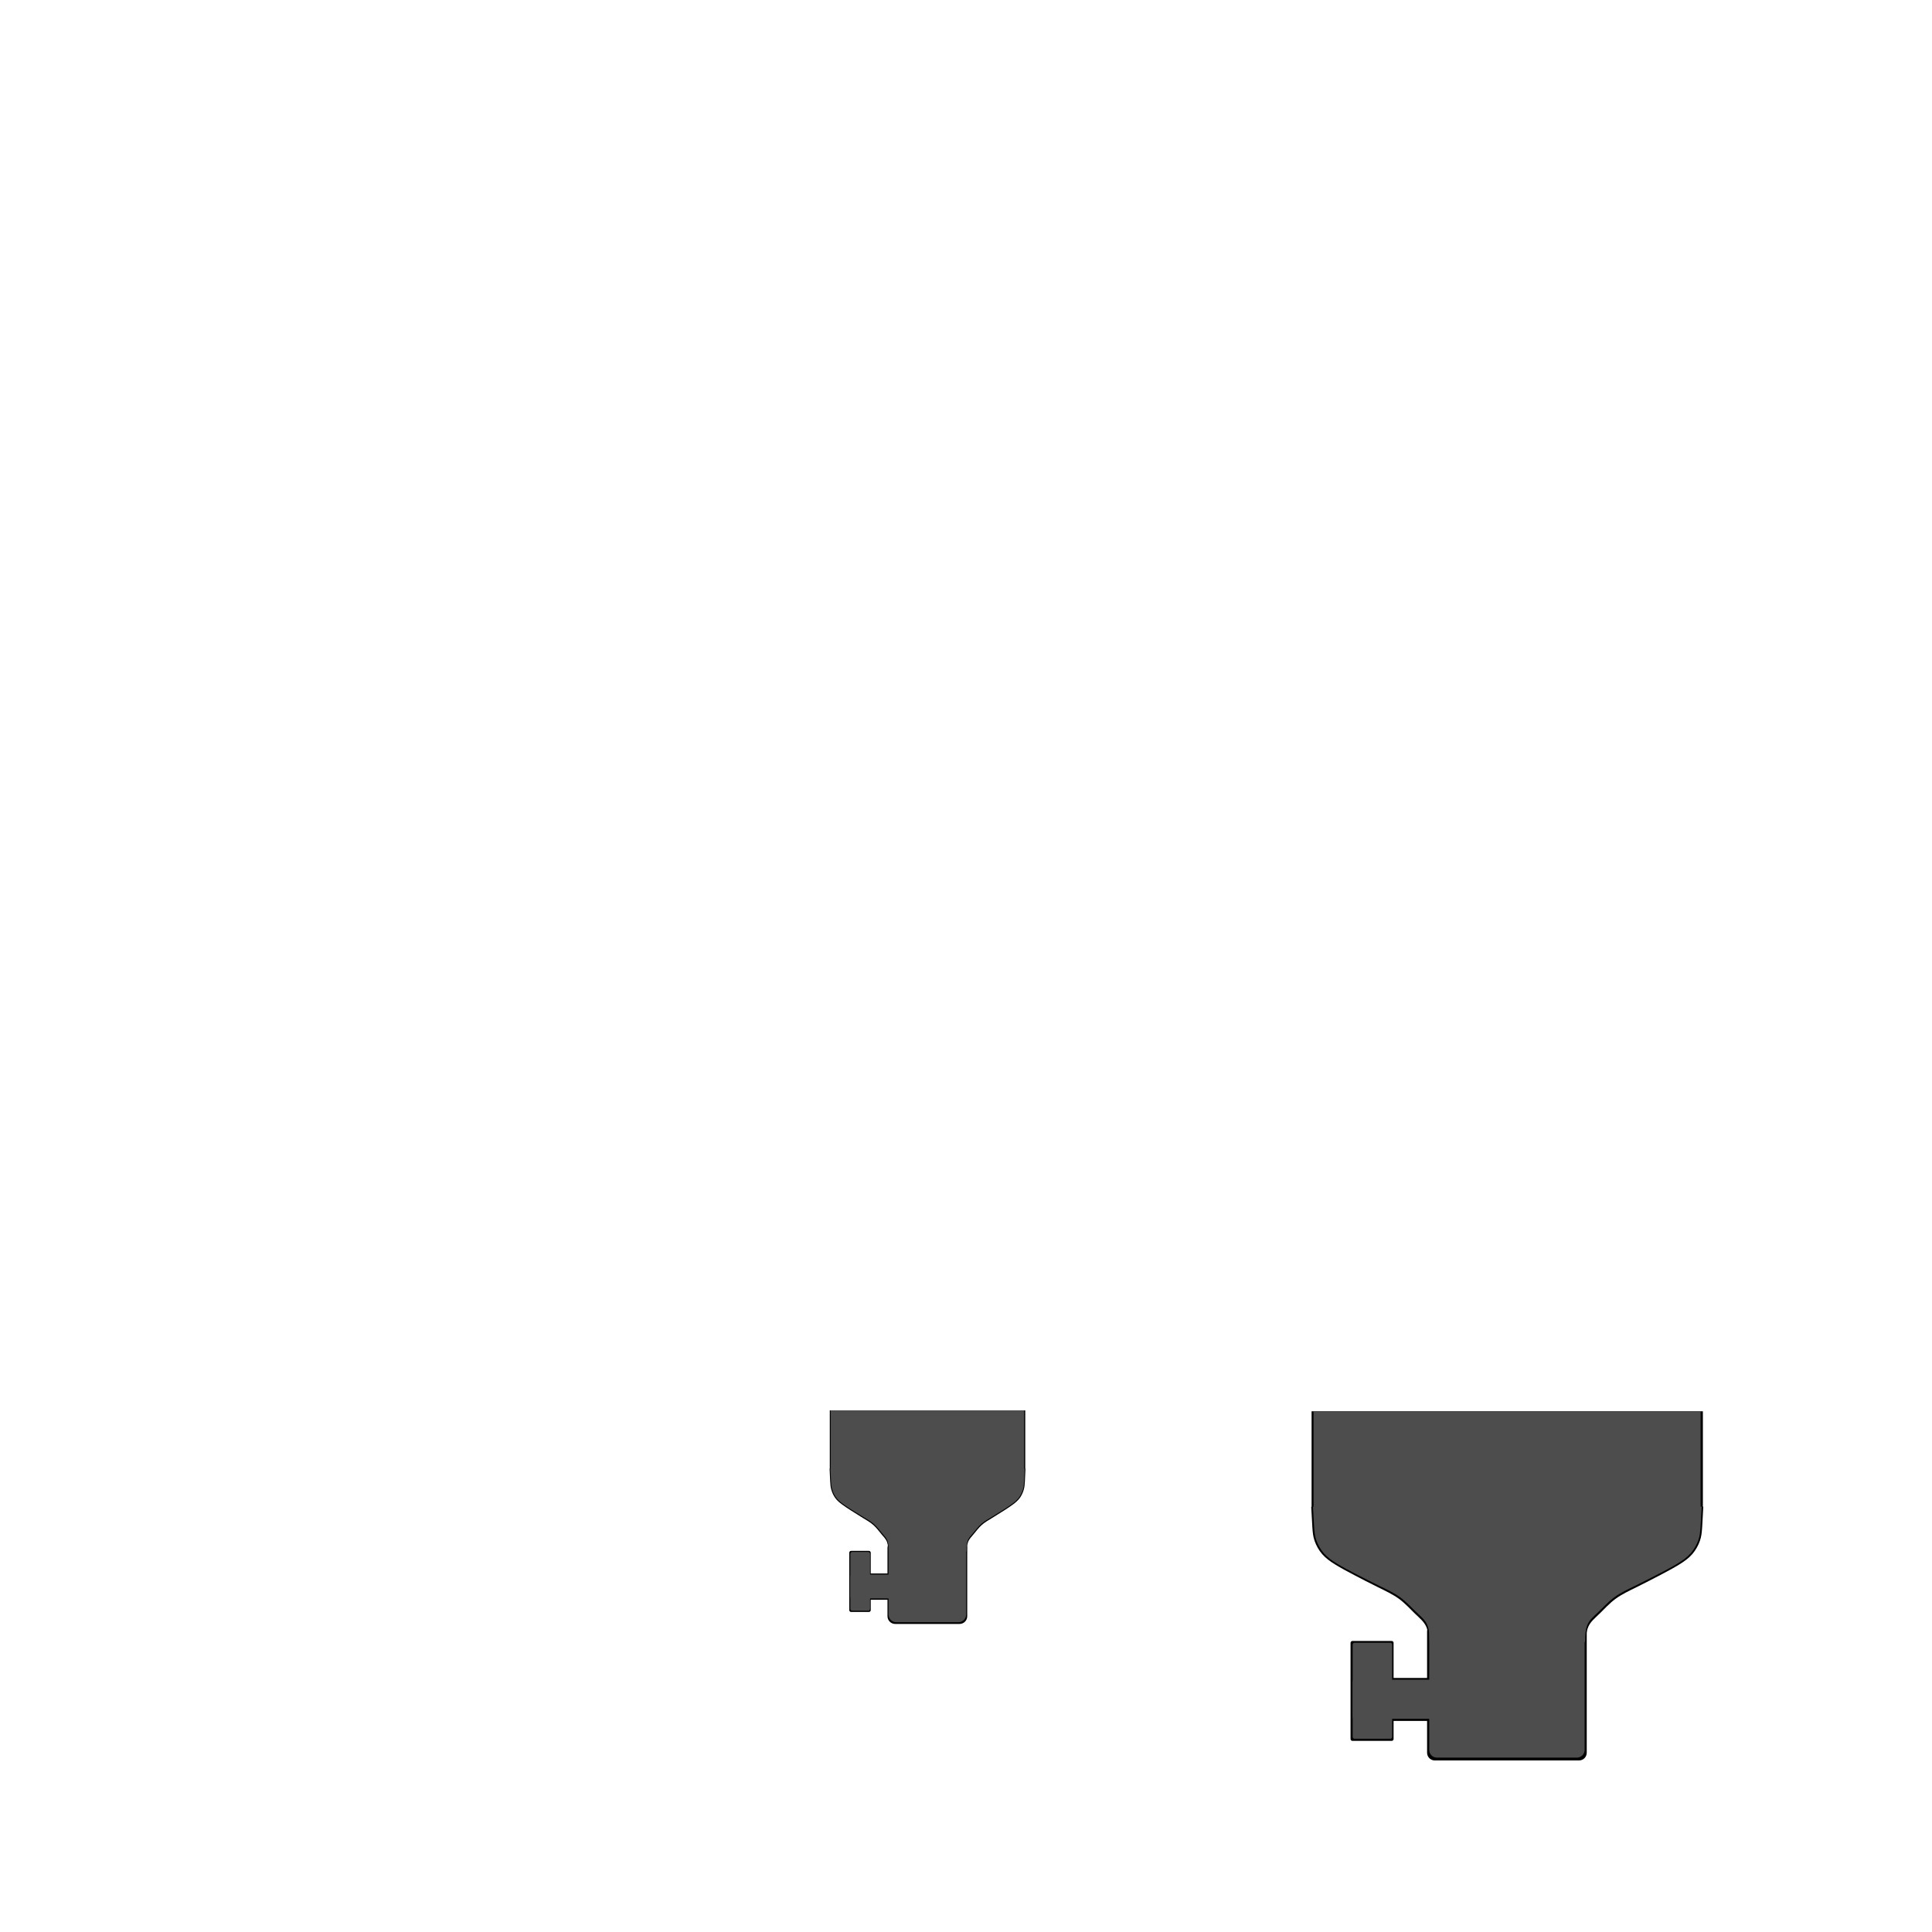
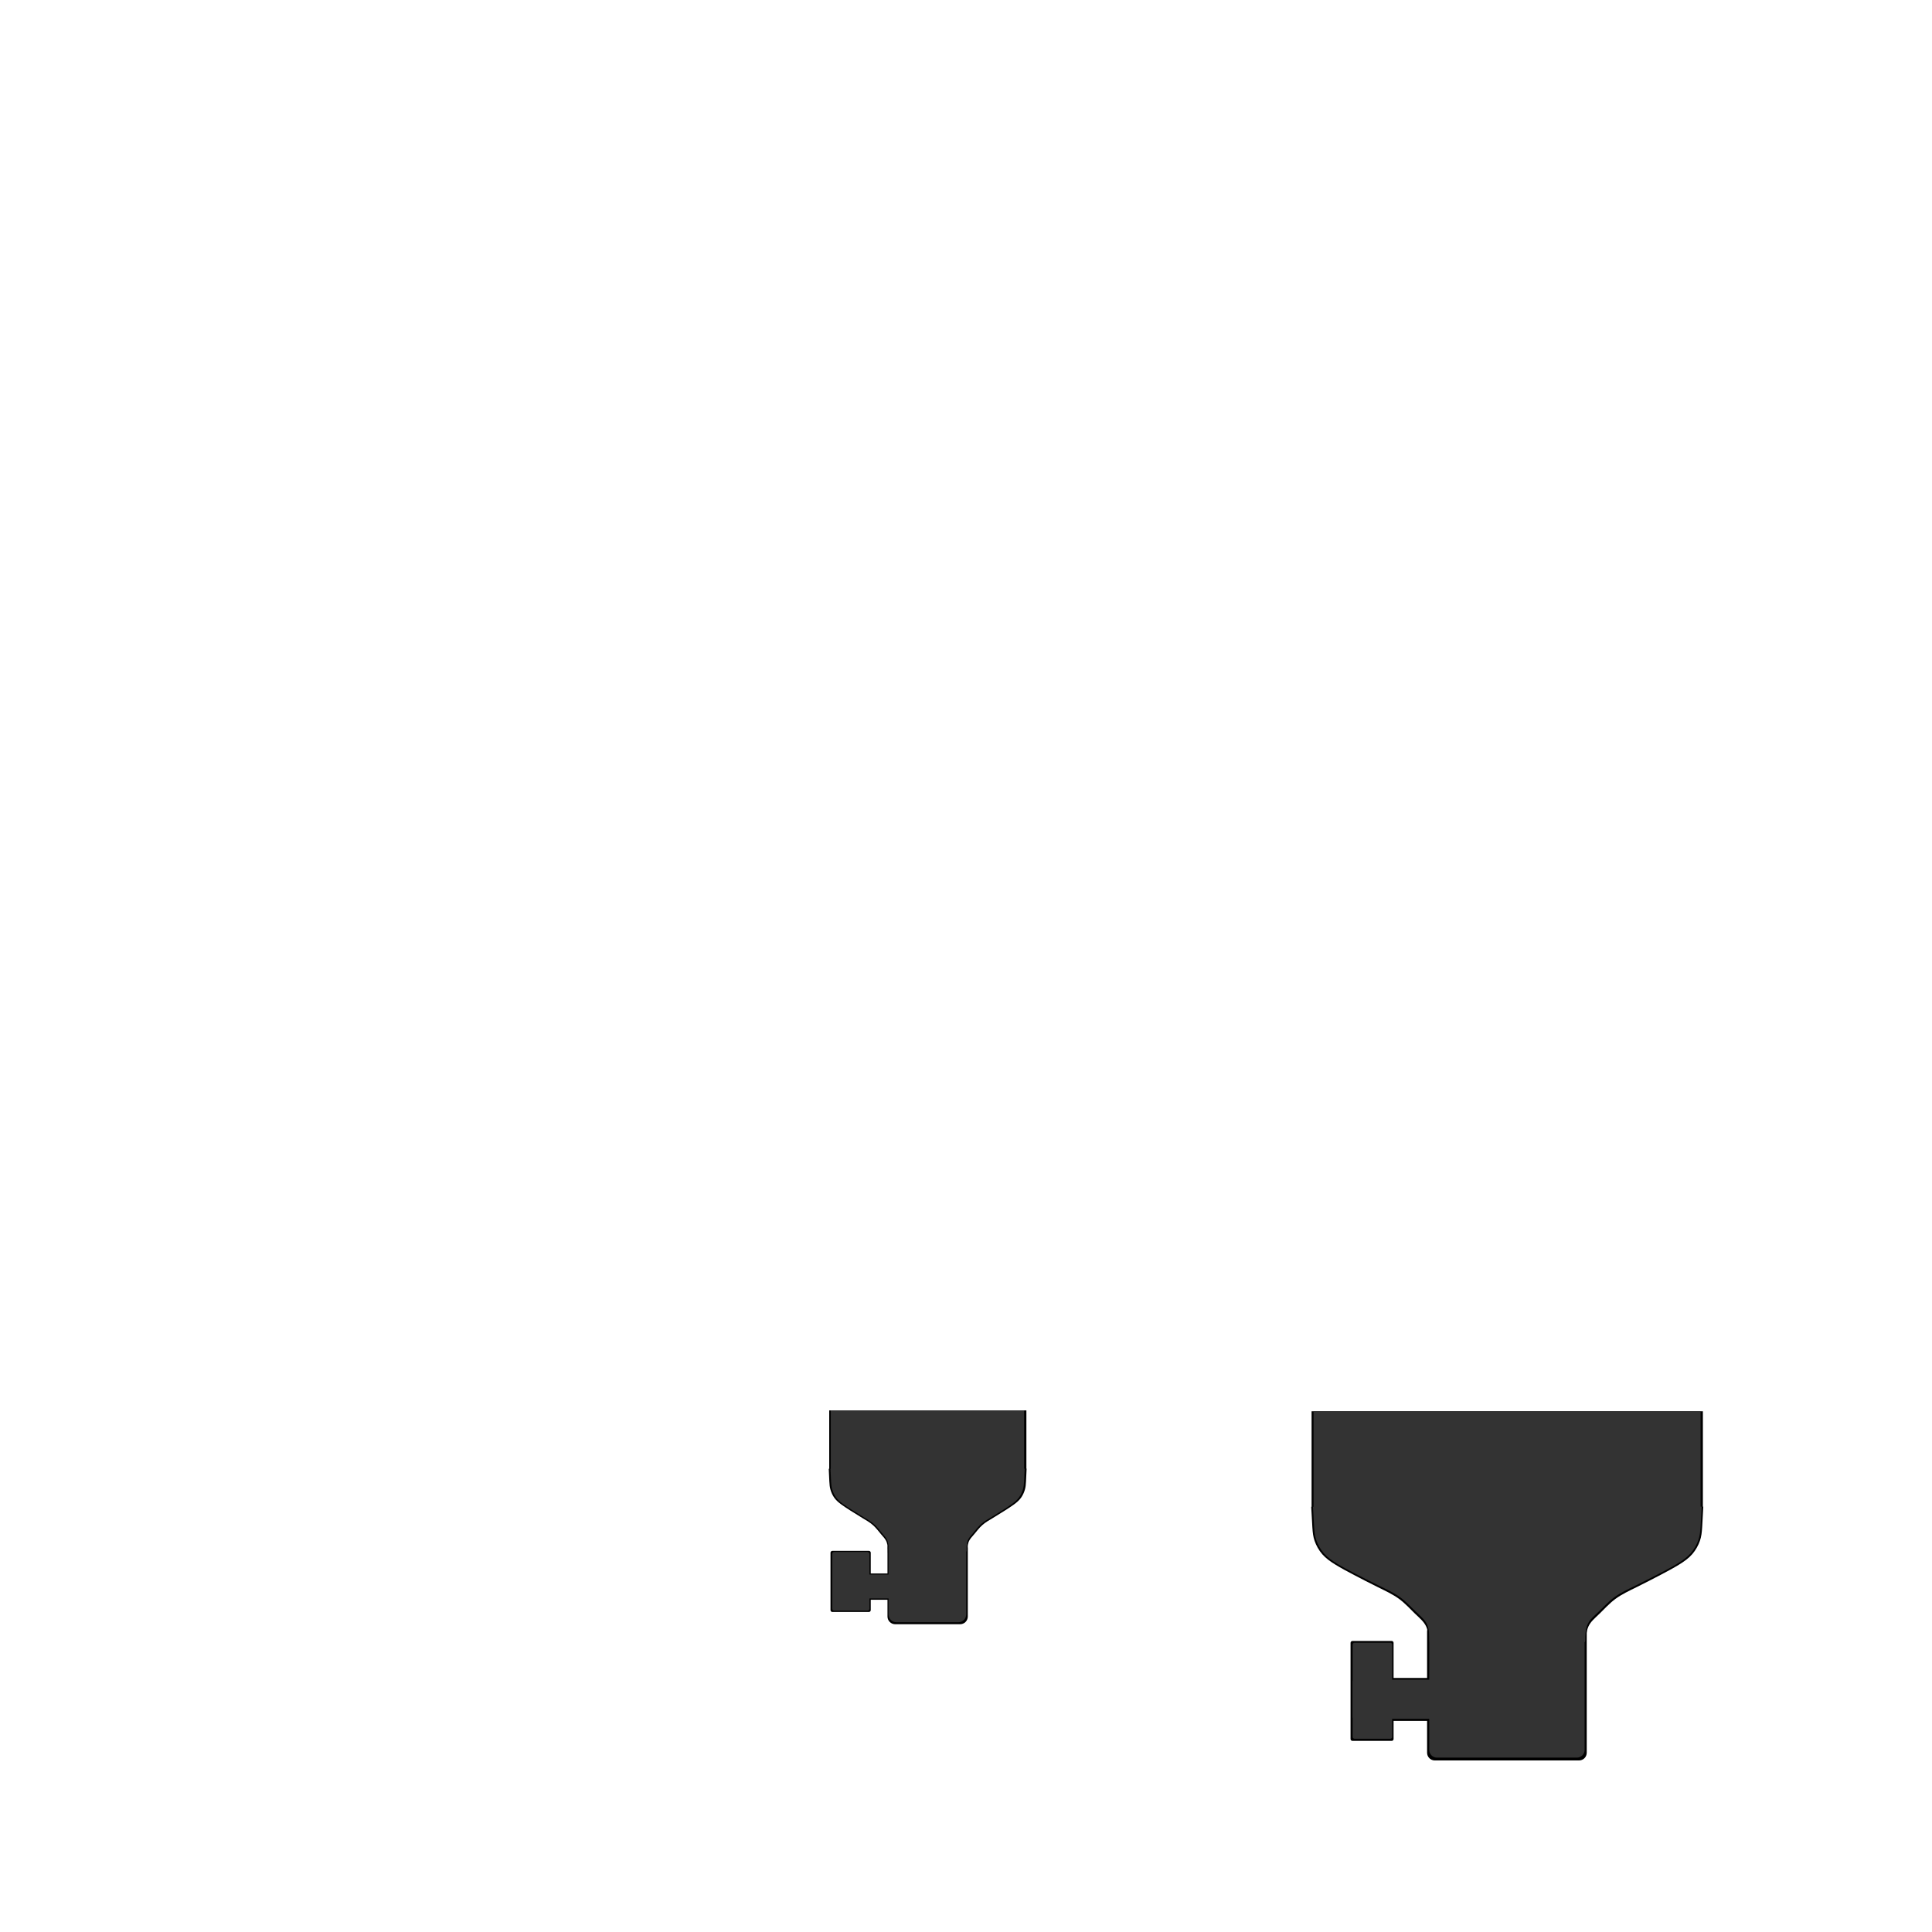
<svg xmlns="http://www.w3.org/2000/svg" width="500" height="500" viewBox="0 0 500 500" version="1.1" id="svg5">
  <defs id="defs2">
    <linearGradient id="linearGradient3651">
      <stop style="stop-color:#000000;stop-opacity:1;" offset="0" id="stop3649" />
    </linearGradient>
    <linearGradient id="linearGradient898">
      <stop style="stop-color:#000000;stop-opacity:1;" offset="0" id="stop896" />
    </linearGradient>
    <linearGradient id="linearGradient4079">
      <stop style="stop-color:#000000;stop-opacity:1;" offset="0" id="stop4077" />
    </linearGradient>
    <linearGradient id="linearGradient4073">
      <stop style="stop-color:#000000;stop-opacity:1;" offset="0" id="stop4071" />
    </linearGradient>
    <linearGradient id="linearGradient4067">
      <stop style="stop-color:#000000;stop-opacity:1;" offset="0" id="stop4065" />
    </linearGradient>
    <linearGradient id="linearGradient4061">
      <stop style="stop-color:#000000;stop-opacity:1;" offset="0" id="stop4059" />
    </linearGradient>
    <linearGradient id="linearGradient4055">
      <stop style="stop-color:#000000;stop-opacity:1;" offset="0" id="stop4053" />
    </linearGradient>
    <linearGradient id="linearGradient4049">
      <stop style="stop-color:#000000;stop-opacity:1;" offset="0" id="stop4047" />
    </linearGradient>
    <linearGradient id="linearGradient4043">
      <stop style="stop-color:#000000;stop-opacity:1;" offset="0" id="stop4041" />
    </linearGradient>
    <linearGradient id="linearGradient4037">
      <stop style="stop-color:#000000;stop-opacity:1;" offset="0" id="stop4035" />
    </linearGradient>
    <linearGradient id="linearGradient4031">
      <stop style="stop-color:#000000;stop-opacity:1;" offset="0" id="stop4029" />
    </linearGradient>
    <linearGradient id="linearGradient4025">
      <stop style="stop-color:#000000;stop-opacity:1;" offset="0" id="stop4023" />
    </linearGradient>
    <linearGradient id="linearGradient4019">
      <stop style="stop-color:#000000;stop-opacity:1;" offset="0" id="stop4017" />
    </linearGradient>
    <linearGradient id="linearGradient4013">
      <stop style="stop-color:#000000;stop-opacity:1;" offset="0" id="stop4011" />
    </linearGradient>
    <linearGradient id="linearGradient3281">
      <stop style="stop-color:#000000;stop-opacity:1;" offset="0" id="stop3279" />
    </linearGradient>
  </defs>
  <g id="layer1" style="display:none">
    <rect style="display:inline;fill:#999999;stroke:#000000;stroke-width:1;stroke-linecap:square;stroke-linejoin:miter;stroke-dasharray:none;stroke-opacity:1;paint-order:markers stroke fill" id="rect274-3-9" width="109" height="109" x="185.5" y="225.5" />
    <path style="display:inline;fill:#808080;fill-opacity:1;stroke:#000000;stroke-width:1;stroke-linecap:square;stroke-linejoin:miter;stroke-miterlimit:4;stroke-dasharray:none;stroke-opacity:1;paint-order:markers stroke fill" id="path15021-1" d="m 3,5 -5.83,0.098 -3,-5 L -3,-5 l 5.83,-0.098 3,5 z" transform="matrix(0.7803483,0,0,0.7803483,195,325)" />
    <rect style="display:inline;fill:#999999;stroke:#000000;stroke-width:1;stroke-linecap:square;stroke-linejoin:miter;stroke-dasharray:none;stroke-opacity:1;paint-order:markers stroke fill" id="rect274-3-9-7" width="139" height="169" x="320.5" y="195.5" />
    <rect style="display:inline;fill:#999999;stroke:#000000;stroke-width:1;stroke-linecap:square;stroke-linejoin:miter;stroke-miterlimit:4;stroke-dasharray:none;stroke-opacity:1;paint-order:markers stroke fill" id="rect274-3-9-9-1" width="24" height="39" x="160.5" y="260.5" />
    <rect style="display:inline;fill:#999999;stroke:#000000;stroke-width:1;stroke-linecap:square;stroke-linejoin:miter;stroke-dasharray:none;stroke-opacity:1;paint-order:markers stroke fill" id="rect274-3-9-0" width="99" height="99" x="60.5" y="230.5" />
    <rect style="display:inline;fill:#999999;stroke:#000000;stroke-width:1;stroke-linecap:square;stroke-linejoin:miter;stroke-miterlimit:4;stroke-dasharray:none;stroke-opacity:1;paint-order:markers stroke fill" id="rect274-3-9-9-1-8" width="59" height="84" x="360.5" y="110.5" ry="0" />
    <rect style="display:inline;fill:#999999;stroke:#000000;stroke-width:1;stroke-linecap:square;stroke-linejoin:miter;stroke-miterlimit:4;stroke-dasharray:none;stroke-opacity:1;paint-order:markers stroke fill" id="rect274-3-9-9-1-8-5" width="39" height="119" x="90.5" y="110.5" ry="0" />
    <rect style="display:inline;fill:#999999;stroke:#000000;stroke-width:1;stroke-linecap:square;stroke-linejoin:miter;stroke-miterlimit:4;stroke-dasharray:none;stroke-opacity:1;paint-order:markers stroke fill" id="rect274-3-9-9-1-8-5-5" width="69" height="29" x="205.5" y="195.5" ry="0" />
    <rect style="display:inline;fill:#999999;stroke:#000000;stroke-width:1;stroke-linecap:square;stroke-linejoin:miter;stroke-miterlimit:4;stroke-dasharray:none;stroke-opacity:1;paint-order:markers stroke fill" id="rect274-3-9-9-1-8-5-5-5" width="79" height="4" x="200.5" y="190.5" ry="0" />
    <rect style="display:inline;fill:#999999;stroke:#000000;stroke-width:1;stroke-linecap:square;stroke-linejoin:miter;stroke-miterlimit:4;stroke-dasharray:none;stroke-opacity:1;paint-order:markers stroke fill" id="rect274-3-9-9-1-8-5-5-2" width="14" height="11" x="233" y="178.5" ry="0" />
    <rect style="display:inline;fill:#999999;stroke:#000000;stroke-width:1;stroke-linecap:square;stroke-linejoin:miter;stroke-miterlimit:4;stroke-dasharray:none;stroke-opacity:1;paint-order:markers stroke fill" id="rect274-3-9-9-1-8-5-5-6" width="69" height="29" x="205.5" y="335.5" ry="0" />
    <rect style="display:inline;fill:#999999;stroke:#000000;stroke-width:1;stroke-linecap:square;stroke-linejoin:miter;stroke-miterlimit:4;stroke-dasharray:none;stroke-opacity:1;paint-order:markers stroke fill" id="rect274-3-9-9-1-8-5-5-6-4" width="39" height="34.001" x="90.5" y="330.5" ry="0" />
    <path style="opacity:1;fill:#808080;fill-opacity:1;stroke:#000000;stroke-width:1;stroke-linecap:square;stroke-linejoin:miter;stroke-miterlimit:4;stroke-dasharray:none;stroke-opacity:1;paint-order:markers stroke fill" id="path15021" d="m 3,5 -5.83,0.098 -3,-5 L -3,-5 l 5.83,-0.098 3,5 z" transform="matrix(0.7803483,0,0,0.7803483,150,240)" />
    <path style="display:inline;fill:#808080;fill-opacity:1;stroke:#000000;stroke-width:1;stroke-linecap:square;stroke-linejoin:miter;stroke-miterlimit:4;stroke-dasharray:none;stroke-opacity:1;paint-order:markers stroke fill" id="path15021-8" d="m 3,5 -5.83,0.098 -3,-5 L -3,-5 l 5.83,-0.098 3,5 z" transform="matrix(0.7803483,0,0,0.7803483,70,240)" />
    <path style="display:inline;fill:#808080;fill-opacity:1;stroke:#000000;stroke-width:1;stroke-linecap:square;stroke-linejoin:miter;stroke-miterlimit:4;stroke-dasharray:none;stroke-opacity:1;paint-order:markers stroke fill" id="path15021-84" d="m 3,5 -5.83,0.098 -3,-5 L -3,-5 l 5.83,-0.098 3,5 z" transform="matrix(0.7803483,0,0,0.7803483,70,320)" />
    <path style="display:inline;fill:#808080;fill-opacity:1;stroke:#000000;stroke-width:1;stroke-linecap:square;stroke-linejoin:miter;stroke-miterlimit:4;stroke-dasharray:none;stroke-opacity:1;paint-order:markers stroke fill" id="path15021-2" d="m 3,5 -5.83,0.098 -3,-5 L -3,-5 l 5.83,-0.098 3,5 z" transform="matrix(0.7803483,0,0,0.7803483,150,320)" />
    <path style="display:inline;fill:#808080;fill-opacity:1;stroke:#000000;stroke-width:1;stroke-linecap:square;stroke-linejoin:miter;stroke-miterlimit:4;stroke-dasharray:none;stroke-opacity:1;paint-order:markers stroke fill" id="path15021-7" d="m 3,5 -5.83,0.098 -3,-5 L -3,-5 l 5.83,-0.098 3,5 z" transform="matrix(0.7803483,0,0,0.7803483,195,235)" />
    <path style="display:inline;fill:#808080;fill-opacity:1;stroke:#000000;stroke-width:1;stroke-linecap:square;stroke-linejoin:miter;stroke-miterlimit:4;stroke-dasharray:none;stroke-opacity:1;paint-order:markers stroke fill" id="path15021-89" d="m 3,5 -5.83,0.098 -3,-5 L -3,-5 l 5.83,-0.098 3,5 z" transform="matrix(0.7803483,0,0,0.7803483,285,235)" />
    <path style="display:inline;fill:#808080;fill-opacity:1;stroke:#000000;stroke-width:1;stroke-linecap:square;stroke-linejoin:miter;stroke-miterlimit:4;stroke-dasharray:none;stroke-opacity:1;paint-order:markers stroke fill" id="path15021-3" d="m 3,5 -5.83,0.098 -3,-5 L -3,-5 l 5.83,-0.098 3,5 z" transform="matrix(0.7803483,0,0,0.7803483,285,325)" />
    <path style="display:inline;fill:#808080;fill-opacity:1;stroke:#000000;stroke-width:1;stroke-linecap:square;stroke-linejoin:miter;stroke-miterlimit:4;stroke-dasharray:none;stroke-opacity:1;paint-order:markers stroke fill" id="path15021-17" d="m 3,5 -5.83,0.098 -3,-5 L -3,-5 l 5.83,-0.098 3,5 z" transform="matrix(0.7803483,0,0,0.7803483,330,205)" />
    <path style="display:inline;fill:#808080;fill-opacity:1;stroke:#000000;stroke-width:1;stroke-linecap:square;stroke-linejoin:miter;stroke-miterlimit:4;stroke-dasharray:none;stroke-opacity:1;paint-order:markers stroke fill" id="path15021-37" d="m 3,5 -5.83,0.098 -3,-5 L -3,-5 l 5.83,-0.098 3,5 z" transform="matrix(0.7803483,0,0,0.7803483,450,205)" />
    <path style="display:inline;fill:#808080;fill-opacity:1;stroke:#000000;stroke-width:1;stroke-linecap:square;stroke-linejoin:miter;stroke-miterlimit:4;stroke-dasharray:none;stroke-opacity:1;paint-order:markers stroke fill" id="path15021-70" d="m 3,5 -5.83,0.098 -3,-5 L -3,-5 l 5.83,-0.098 3,5 z" transform="matrix(0.7803483,0,0,0.7803483,450,355)" />
    <path style="display:inline;fill:#808080;fill-opacity:1;stroke:#000000;stroke-width:1;stroke-linecap:square;stroke-linejoin:miter;stroke-miterlimit:4;stroke-dasharray:none;stroke-opacity:1;paint-order:markers stroke fill" id="path15021-82" d="m 3,5 -5.83,0.098 -3,-5 L -3,-5 l 5.83,-0.098 3,5 z" transform="matrix(0.7803483,0,0,0.7803483,330,355)" />
    <rect style="display:inline;fill:#999999;stroke:#000000;stroke-width:1;stroke-linecap:square;stroke-linejoin:miter;stroke-miterlimit:4;stroke-dasharray:none;stroke-opacity:1;paint-order:markers stroke fill" id="rect274-3-9-9-1-7" width="24" height="39" x="35.5" y="260.5" />
    <rect style="display:inline;fill:#999999;stroke:#000000;stroke-width:1;stroke-linecap:square;stroke-linejoin:miter;stroke-miterlimit:4;stroke-dasharray:none;stroke-opacity:1;paint-order:markers stroke fill" id="rect274-3-9-9-1-4" width="24" height="39" x="295.5" y="260.5" />
  </g>
  <g id="layer8">
    <g id="g593" style="display:inline;fill:#000000">
      <path style="fill:#000000" d="m 421.967,418.438 c 0,0 0,0 0,0" id="path579" />
      <rect style="fill:#000000;stroke-width:1.008" id="rect581" width="101.265" height="24.86" x="339.438" y="365.241" />
      <path style="fill:#000000;stroke-width:1.013" d="m 339.344,389.956 c 0.097,1.914 0.194,3.827 0.292,5.274 0.097,1.447 0.194,2.428 0.583,3.556 0.389,1.128 1.069,2.404 1.992,3.458 0.923,1.054 2.089,1.888 3.449,2.722 1.36,0.834 2.915,1.668 4.785,2.649 1.87,0.981 4.056,2.109 6.096,3.115 2.04,1.006 3.935,1.888 5.538,3.066 1.603,1.178 2.914,2.649 4.129,3.826 1.214,1.177 2.332,2.06 2.914,3.385 0.582,1.325 0.631,3.09 0.607,3.973 -0.024,0.882 -0.121,0.882 4.154,0.907 4.275,0.025 12.921,0.074 17.22,0.05 4.299,-0.024 4.25,-0.122 4.153,-6.131 -0.097,-6.009 -0.243,-17.929 -0.389,-29.849" id="path583" />
      <path style="display:inline;fill:#000000;stroke-width:1.013" d="m 440.812,389.917 c -0.097,1.916 -0.194,3.831 -0.291,5.28 -0.097,1.449 -0.194,2.431 -0.583,3.56 -0.389,1.129 -1.068,2.406 -1.991,3.462 -0.923,1.056 -2.088,1.89 -3.447,2.725 -1.359,0.835 -2.913,1.669 -4.782,2.651 -1.869,0.982 -4.054,2.111 -6.093,3.118 -2.039,1.007 -3.932,1.89 -5.534,3.069 -1.602,1.179 -2.913,2.652 -4.126,3.83 -1.214,1.178 -2.33,2.062 -2.912,3.388 -0.582,1.326 -0.631,3.094 -0.607,3.977 0.024,0.883 0.121,0.883 -4.151,0.908 -4.272,0.025 -12.913,0.074 -17.209,0.05 -4.296,-0.024 -4.248,-0.122 -4.15,-6.137 0.097,-6.015 0.243,-17.947 0.389,-29.88" id="path585" />
      <rect style="fill:#000000;stroke-width:1.211" id="rect587" width="41.316" height="35.42" x="369.329" y="420.185" ry="2" rx="2" />
      <rect style="fill:#000000;stroke-width:1.124" id="rect589" width="21.187" height="11.117" x="350.072" y="434.255" ry="0.476" rx="0.476" />
      <rect style="fill:#000000;stroke-width:1.082" id="rect591" width="11.133" height="25.851" x="349.523" y="424.684" ry="0.476" rx="0.476" />
    </g>
-     <g id="layer5" style="display:inline">
-       <path style="fill:#4d4d4d" d="m 421.967,418.438 c 0,0 0,0 0,0" id="path282" />
-       <rect style="fill:#4d4d4d;stroke-width:1.002" id="rect295" width="100.163" height="24.86" x="339.947" y="365.241" />
-       <path style="fill:#4d4d4d" d="m 339.802,389.956 c 0.096,1.88 0.193,3.759 0.289,5.18 0.096,1.421 0.193,2.385 0.578,3.493 0.386,1.108 1.06,2.361 1.976,3.396 0.916,1.036 2.072,1.855 3.421,2.674 1.349,0.819 2.891,1.638 4.746,2.602 1.855,0.964 4.023,2.072 6.046,3.059 2.024,0.988 3.902,1.855 5.492,3.011 1.59,1.157 2.891,2.602 4.095,3.758 1.205,1.156 2.313,2.023 2.89,3.324 0.578,1.301 0.626,3.035 0.602,3.902 -0.024,0.867 -0.12,0.867 4.12,0.891 4.24,0.024 12.815,0.072 17.079,0.049 4.264,-0.024 4.215,-0.12 4.119,-6.022 -0.097,-5.902 -0.241,-17.609 -0.386,-29.318" id="path455" />
-       <path style="display:inline;fill:#4d4d4d" d="m 440.388,389.917 c -0.096,1.88 -0.193,3.759 -0.289,5.18 -0.096,1.421 -0.193,2.385 -0.578,3.493 -0.386,1.108 -1.06,2.361 -1.976,3.396 -0.916,1.036 -2.072,1.855 -3.421,2.674 -1.349,0.819 -2.891,1.638 -4.746,2.602 -1.855,0.964 -4.023,2.072 -6.046,3.059 -2.024,0.988 -3.902,1.855 -5.492,3.011 -1.59,1.157 -2.891,2.602 -4.095,3.758 -1.205,1.156 -2.313,2.023 -2.89,3.324 -0.578,1.301 -0.626,3.035 -0.602,3.902 0.024,0.867 0.12,0.867 -4.12,0.891 -4.24,0.024 -12.815,0.072 -17.079,0.049 -4.264,-0.024 -4.215,-0.12 -4.119,-6.022 0.097,-5.902 0.241,-17.609 0.386,-29.318" id="path455-3" />
-       <rect style="fill:#4d4d4d;stroke-width:1.183" id="rect520" width="40.217" height="34.688" x="369.878" y="420.185" ry="2" rx="2" />
-       <rect style="fill:#4d4d4d;stroke-width:1.072" id="rect575" width="21.187" height="10.11" x="350.072" y="434.713" ry="0.476" rx="0.476" />
-       <rect style="fill:#4d4d4d;stroke-width:1.016" id="rect577" width="10.217" height="24.844" x="350.072" y="425.142" ry="0.476" rx="0.476" />
+     <g id="layer5" style="display:inline;fill:#333333">
+       <path style="fill:#333333" d="m 421.967,418.438 c 0,0 0,0 0,0" id="path282" />
+       <rect style="fill:#333333;stroke-width:1.002" id="rect295" width="100.163" height="24.86" x="339.947" y="365.241" />
+       <path style="fill:#333333" d="m 339.802,389.956 c 0.096,1.88 0.193,3.759 0.289,5.18 0.096,1.421 0.193,2.385 0.578,3.493 0.386,1.108 1.06,2.361 1.976,3.396 0.916,1.036 2.072,1.855 3.421,2.674 1.349,0.819 2.891,1.638 4.746,2.602 1.855,0.964 4.023,2.072 6.046,3.059 2.024,0.988 3.902,1.855 5.492,3.011 1.59,1.157 2.891,2.602 4.095,3.758 1.205,1.156 2.313,2.023 2.89,3.324 0.578,1.301 0.626,3.035 0.602,3.902 -0.024,0.867 -0.12,0.867 4.12,0.891 4.24,0.024 12.815,0.072 17.079,0.049 4.264,-0.024 4.215,-0.12 4.119,-6.022 -0.097,-5.902 -0.241,-17.609 -0.386,-29.318" id="path455" />
+       <path style="display:inline;fill:#333333" d="m 440.388,389.917 c -0.096,1.88 -0.193,3.759 -0.289,5.18 -0.096,1.421 -0.193,2.385 -0.578,3.493 -0.386,1.108 -1.06,2.361 -1.976,3.396 -0.916,1.036 -2.072,1.855 -3.421,2.674 -1.349,0.819 -2.891,1.638 -4.746,2.602 -1.855,0.964 -4.023,2.072 -6.046,3.059 -2.024,0.988 -3.902,1.855 -5.492,3.011 -1.59,1.157 -2.891,2.602 -4.095,3.758 -1.205,1.156 -2.313,2.023 -2.89,3.324 -0.578,1.301 -0.626,3.035 -0.602,3.902 0.024,0.867 0.12,0.867 -4.12,0.891 -4.24,0.024 -12.815,0.072 -17.079,0.049 -4.264,-0.024 -4.215,-0.12 -4.119,-6.022 0.097,-5.902 0.241,-17.609 0.386,-29.318" id="path455-3" />
+       <rect style="fill:#333333;stroke-width:1.183" id="rect520" width="40.217" height="34.688" x="369.878" y="420.185" ry="2" rx="2" />
+       <rect style="fill:#333333;stroke-width:1.072" id="rect575" width="21.187" height="10.11" x="350.072" y="434.713" ry="0.476" rx="0.476" />
+       <rect style="fill:#333333;stroke-width:1.016" id="rect577" width="10.217" height="24.844" x="350.072" y="425.142" ry="0.476" rx="0.476" />
    </g>
  </g>
  <g id="g760" transform="matrix(0.4995396,0,0,0.6116049,45.18639,141.6265)">
    <g id="g742" style="display:inline;fill:#000000">
      <path style="fill:#000000" d="m 421.967,418.438 c 0,0 0,0 0,0" id="path728" />
-       <rect style="fill:#000000;stroke-width:1.008" id="rect730" width="101.265" height="24.86" x="339.438" y="365.241" />
-       <path style="fill:#000000;stroke-width:1.013" d="m 339.344,389.956 c 0.097,1.914 0.194,3.827 0.292,5.274 0.097,1.447 0.194,2.428 0.583,3.556 0.389,1.128 1.069,2.404 1.992,3.458 0.923,1.054 2.089,1.888 3.449,2.722 1.36,0.834 2.915,1.668 4.785,2.649 1.87,0.981 4.056,2.109 6.096,3.115 2.04,1.006 3.935,1.888 5.538,3.066 1.603,1.178 2.914,2.649 4.129,3.826 1.214,1.177 2.332,2.06 2.914,3.385 0.582,1.325 0.631,3.09 0.607,3.973 -0.024,0.882 -0.121,0.882 4.154,0.907 4.275,0.025 12.921,0.074 17.22,0.05 4.299,-0.024 4.25,-0.122 4.153,-6.131 -0.097,-6.009 -0.243,-17.929 -0.389,-29.849" id="path732" />
-       <path style="display:inline;fill:#000000;stroke-width:1.013" d="m 440.812,389.917 c -0.097,1.916 -0.194,3.831 -0.291,5.28 -0.097,1.449 -0.194,2.431 -0.583,3.56 -0.389,1.129 -1.068,2.406 -1.991,3.462 -0.923,1.056 -2.088,1.89 -3.447,2.725 -1.359,0.835 -2.913,1.669 -4.782,2.651 -1.869,0.982 -4.054,2.111 -6.093,3.118 -2.039,1.007 -3.932,1.89 -5.534,3.069 -1.602,1.179 -2.913,2.652 -4.126,3.83 -1.214,1.178 -2.33,2.062 -2.912,3.388 -0.582,1.326 -0.631,3.094 -0.607,3.977 0.024,0.883 0.121,0.883 -4.151,0.908 -4.272,0.025 -12.913,0.074 -17.209,0.05 -4.296,-0.024 -4.248,-0.122 -4.15,-6.137 0.097,-6.015 0.243,-17.947 0.389,-29.88" id="path734" />
-       <rect style="fill:#000000;stroke-width:1.211" id="rect736" width="41.316" height="35.42" x="369.329" y="420.185" ry="3.27" rx="4.004" />
+       <rect style="fill:#000000;stroke-width:1.012" id="rect730" width="102.148" height="24.86" x="339.144" y="365.241" />
+       <path style="fill:#000000;stroke-width:1.017" d="m 338.903,389.956 c 0.098,1.914 0.196,3.827 0.294,5.274 0.098,1.447 0.196,2.428 0.588,3.556 0.392,1.128 1.077,2.404 2.008,3.458 0.93,1.054 2.106,1.888 3.476,2.722 1.371,0.834 2.938,1.668 4.823,2.649 1.885,0.981 4.088,2.109 6.144,3.115 2.056,1.006 3.966,1.888 5.581,3.066 1.616,1.178 2.937,2.649 4.162,3.826 1.224,1.177 2.35,2.06 2.937,3.385 0.587,1.325 0.636,3.09 0.612,3.973 -0.024,0.882 -0.122,0.882 4.187,0.907 4.309,0.025 13.023,0.074 17.356,0.05 4.333,-0.024 4.284,-0.122 4.186,-6.131 -0.098,-6.009 -0.245,-17.929 -0.392,-29.849" id="path732" />
+       <path style="display:inline;fill:#000000;stroke-width:1.019" d="m 441.401,389.917 c -0.098,1.916 -0.196,3.831 -0.294,5.28 -0.098,1.449 -0.196,2.431 -0.589,3.56 -0.393,1.129 -1.08,2.406 -2.012,3.462 -0.932,1.056 -2.11,1.89 -3.483,2.725 -1.374,0.835 -2.943,1.669 -4.832,2.651 -1.889,0.982 -4.096,2.111 -6.157,3.118 -2.06,1.007 -3.974,1.89 -5.592,3.069 -1.619,1.179 -2.943,2.652 -4.17,3.83 -1.227,1.178 -2.355,2.062 -2.943,3.388 -0.588,1.326 -0.637,3.094 -0.613,3.977 0.024,0.883 0.122,0.883 -4.195,0.908 -4.317,0.025 -13.049,0.074 -17.391,0.05 -4.341,-0.024 -4.292,-0.122 -4.194,-6.137 0.098,-6.015 0.246,-17.947 0.393,-29.88" id="path734" />
+       <rect style="fill:#000000;stroke-width:1.218" id="rect736" width="41.61" height="35.541" x="369.329" y="420.185" ry="3.27" rx="4.004" />
      <rect style="fill:#000000;stroke-width:1.124" id="rect738" width="21.187" height="11.117" x="350.072" y="434.255" ry="0.778" rx="0.953" />
-       <rect style="fill:#000000;stroke-width:1.082" id="rect740" width="11.133" height="25.851" x="349.523" y="424.684" ry="0.778" rx="0.953" />
+       <rect style="fill:#000000;stroke-width:1.481" id="rect740" width="20.845" height="25.851" x="339.811" y="424.684" ry="0.778" rx="0.953" />
    </g>
-     <g id="g758" style="display:inline">
-       <path style="fill:#4d4d4d" d="m 421.967,418.438 c 0,0 0,0 0,0" id="path744" />
-       <rect style="fill:#4d4d4d;stroke-width:1.002" id="rect746" width="100.163" height="24.86" x="339.947" y="365.241" />
-       <path style="fill:#4d4d4d" d="m 339.802,389.956 c 0.096,1.88 0.193,3.759 0.289,5.18 0.096,1.421 0.193,2.385 0.578,3.493 0.386,1.108 1.06,2.361 1.976,3.396 0.916,1.036 2.072,1.855 3.421,2.674 1.349,0.819 2.891,1.638 4.746,2.602 1.855,0.964 4.023,2.072 6.046,3.059 2.024,0.988 3.902,1.855 5.492,3.011 1.59,1.157 2.891,2.602 4.095,3.758 1.205,1.156 2.313,2.023 2.89,3.324 0.578,1.301 0.626,3.035 0.602,3.902 -0.024,0.867 -0.12,0.867 4.12,0.891 4.24,0.024 12.815,0.072 17.079,0.049 4.264,-0.024 4.215,-0.12 4.119,-6.022 -0.097,-5.902 -0.241,-17.609 -0.386,-29.318" id="path748" />
-       <path style="display:inline;fill:#4d4d4d" d="m 440.388,389.917 c -0.096,1.88 -0.193,3.759 -0.289,5.18 -0.096,1.421 -0.193,2.385 -0.578,3.493 -0.386,1.108 -1.06,2.361 -1.976,3.396 -0.916,1.036 -2.072,1.855 -3.421,2.674 -1.349,0.819 -2.891,1.638 -4.746,2.602 -1.855,0.964 -4.023,2.072 -6.046,3.059 -2.024,0.988 -3.902,1.855 -5.492,3.011 -1.59,1.157 -2.891,2.602 -4.095,3.758 -1.205,1.156 -2.313,2.023 -2.89,3.324 -0.578,1.301 -0.626,3.035 -0.602,3.902 0.024,0.867 0.12,0.867 -4.12,0.891 -4.24,0.024 -12.815,0.072 -17.079,0.049 -4.264,-0.024 -4.215,-0.12 -4.119,-6.022 0.097,-5.902 0.241,-17.609 0.386,-29.318" id="path750" />
-       <rect style="fill:#4d4d4d;stroke-width:1.183" id="rect752" width="40.217" height="34.688" x="369.878" y="420.185" ry="3.27" rx="4.004" />
-       <rect style="fill:#4d4d4d;stroke-width:1.072" id="rect754" width="21.187" height="10.11" x="350.072" y="434.713" ry="0.778" rx="0.953" />
-       <rect style="fill:#4d4d4d;stroke-width:1.016" id="rect756" width="10.217" height="24.844" x="350.072" y="425.142" ry="0.778" rx="0.953" />
+     <g id="g758" style="display:inline;fill:#333333">
+       <path style="fill:#333333" d="m 421.967,418.438 c 0,0 0,0 0,0" id="path744" />
+       <rect style="fill:#333333;stroke-width:1.002" id="rect746" width="100.163" height="24.86" x="339.947" y="365.241" />
+       <path style="fill:#333333" d="m 339.802,389.956 c 0.096,1.88 0.193,3.759 0.289,5.18 0.096,1.421 0.193,2.385 0.578,3.493 0.386,1.108 1.06,2.361 1.976,3.396 0.916,1.036 2.072,1.855 3.421,2.674 1.349,0.819 2.891,1.638 4.746,2.602 1.855,0.964 4.023,2.072 6.046,3.059 2.024,0.988 3.902,1.855 5.492,3.011 1.59,1.157 2.891,2.602 4.095,3.758 1.205,1.156 2.313,2.023 2.89,3.324 0.578,1.301 0.626,3.035 0.602,3.902 -0.024,0.867 -0.12,0.867 4.12,0.891 4.24,0.024 12.815,0.072 17.079,0.049 4.264,-0.024 4.215,-0.12 4.119,-6.022 -0.097,-5.902 -0.241,-17.609 -0.386,-29.318" id="path748" />
+       <path style="display:inline;fill:#333333" d="m 440.388,389.917 c -0.096,1.88 -0.193,3.759 -0.289,5.18 -0.096,1.421 -0.193,2.385 -0.578,3.493 -0.386,1.108 -1.06,2.361 -1.976,3.396 -0.916,1.036 -2.072,1.855 -3.421,2.674 -1.349,0.819 -2.891,1.638 -4.746,2.602 -1.855,0.964 -4.023,2.072 -6.046,3.059 -2.024,0.988 -3.902,1.855 -5.492,3.011 -1.59,1.157 -2.891,2.602 -4.095,3.758 -1.205,1.156 -2.313,2.023 -2.89,3.324 -0.578,1.301 -0.626,3.035 -0.602,3.902 0.024,0.867 0.12,0.867 -4.12,0.891 -4.24,0.024 -12.815,0.072 -17.079,0.049 -4.264,-0.024 -4.215,-0.12 -4.119,-6.022 0.097,-5.902 0.241,-17.609 0.386,-29.318" id="path750" />
+       <rect style="fill:#333333;stroke-width:1.183" id="rect752" width="40.217" height="34.688" x="369.878" y="420.185" ry="3.27" rx="4.004" />
+       <rect style="fill:#333333;stroke-width:1.072" id="rect754" width="21.187" height="10.11" x="350.072" y="434.713" ry="0.778" rx="0.953" />
+       <rect style="fill:#333333;stroke-width:1.395" id="rect756" width="19.244" height="24.844" x="340.721" y="425.142" ry="0.778" rx="0.953" />
    </g>
  </g>
</svg>
